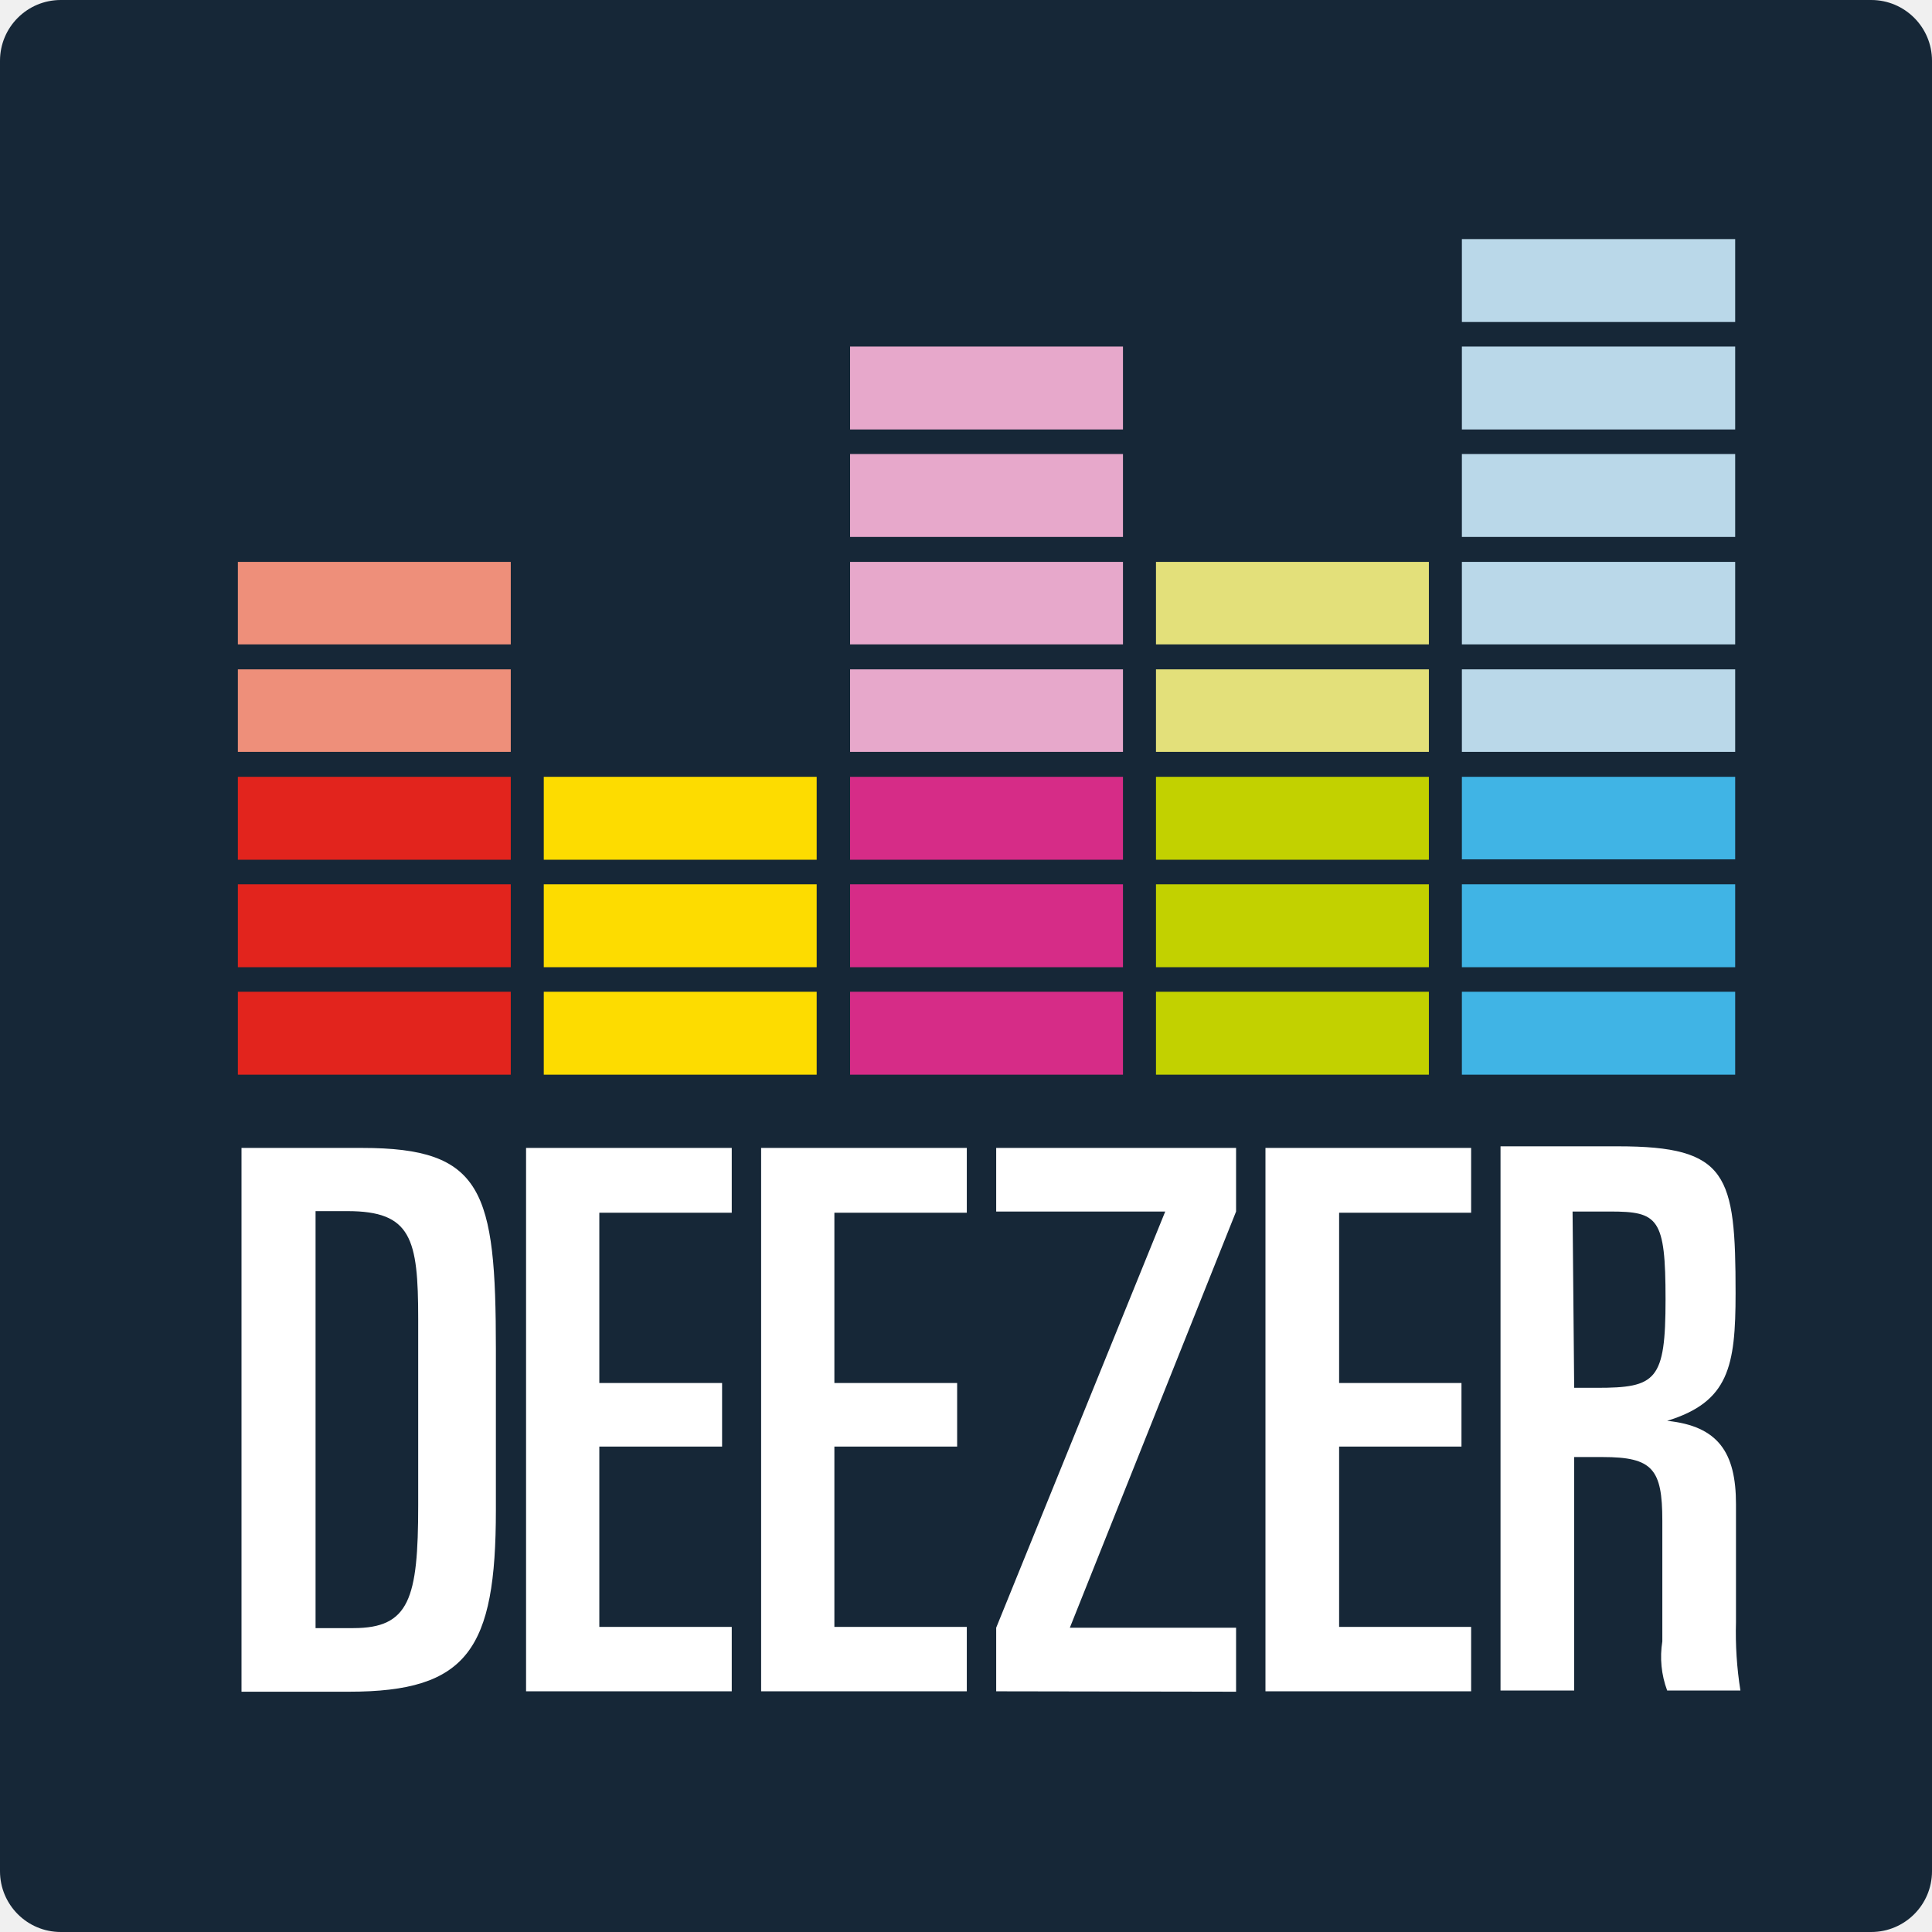
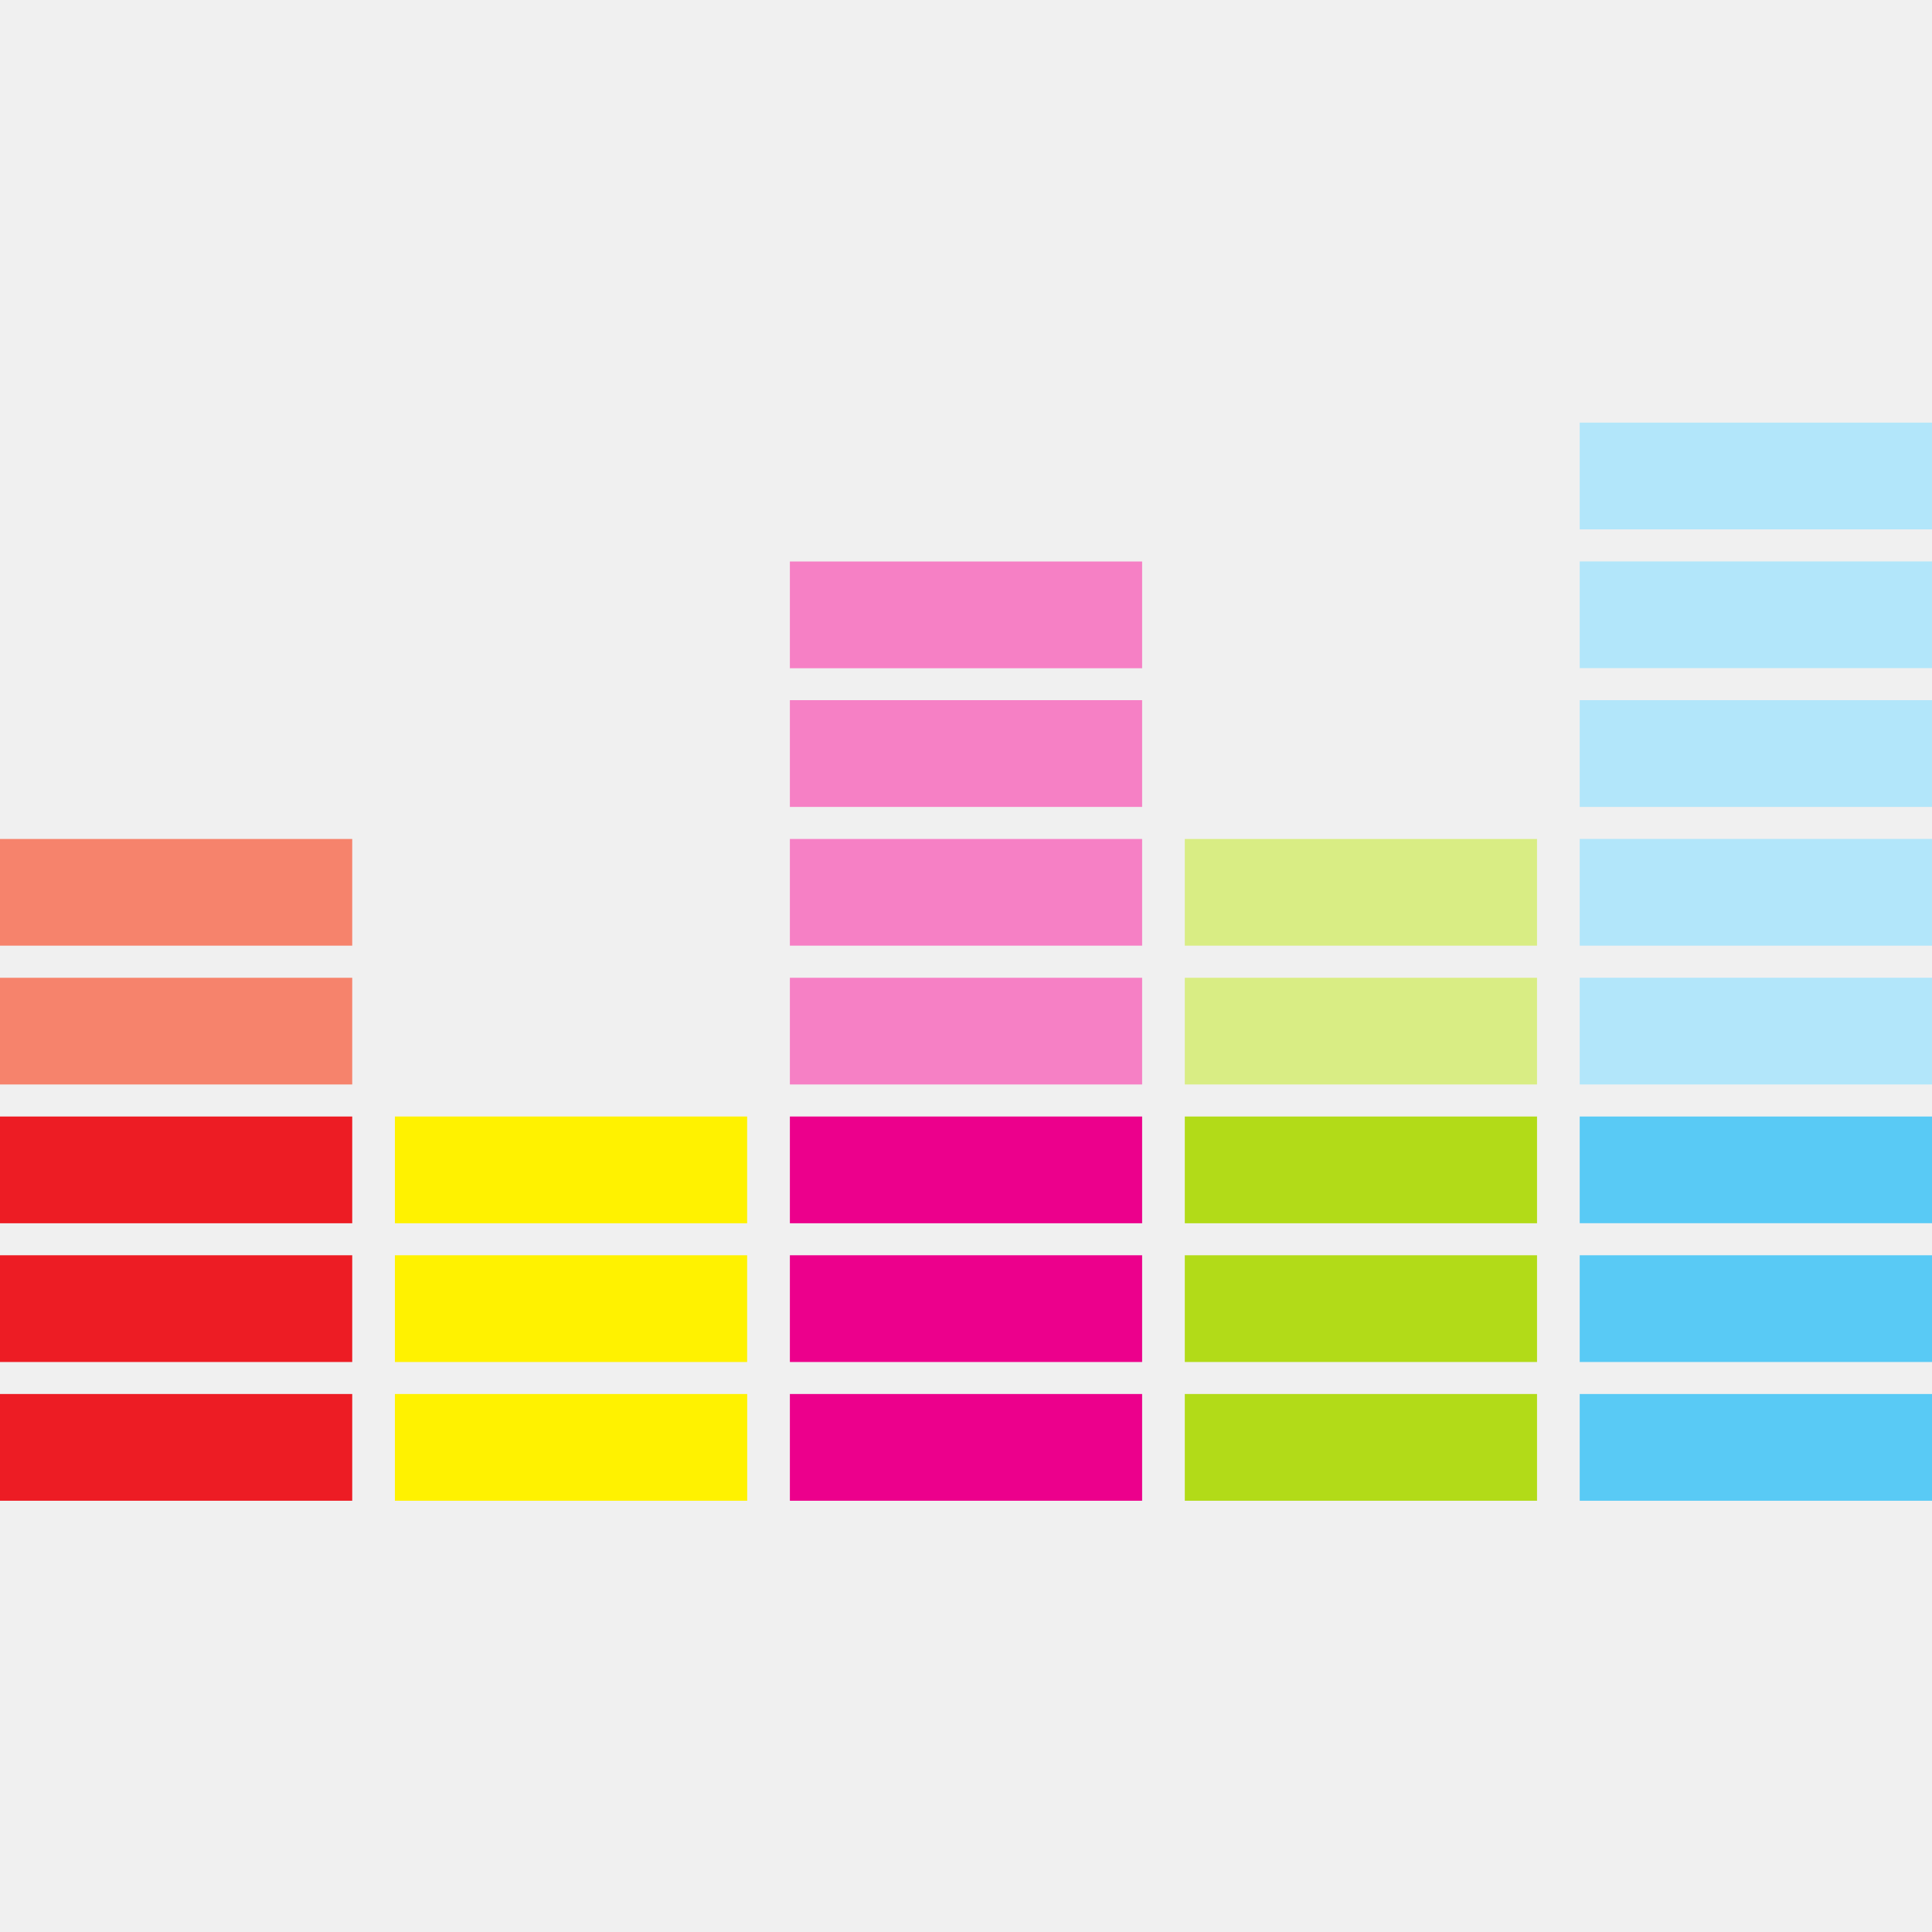
- <svg xmlns="http://www.w3.org/2000/svg" data-name="Layer 1" viewBox="0 0 48 48">
-   <g data-name="icons/marques/services-en-ligne/deezer">
-     <rect width="48" height="48" rx="1.51" ry="1.51" fill="#162737" />
-     <path fill="#e2241d" d="M5.91 26.7h6.78v-2.06H5.91v2.06zM5.91 24.03h6.78v-2.06H5.91v2.06zM5.91 21.36h6.78V19.3H5.91v2.06z" />
-     <path fill="#ee8f7a" d="M5.91 18.68h6.78v-2.05H5.91v2.05zM5.91 16.01h6.78v-2.05H5.91v2.05z" />
-     <path fill="#fddc00" d="M13.51 26.7h6.78v-2.06h-6.78v2.06zM13.51 24.03h6.78v-2.06h-6.78v2.06zM13.51 21.36h6.78V19.3h-6.78v2.06z" />
-     <path fill="#d62c87" d="M21.12 26.7h6.78v-2.06h-6.78v2.06zM21.12 24.03h6.78v-2.06h-6.78v2.06zM21.12 21.36h6.78V19.3h-6.78v2.06z" />
-     <path fill="#e7a8cb" d="M21.12 18.68h6.78v-2.05h-6.78v2.05zM21.12 16.01h6.78v-2.05h-6.78v2.05zM21.12 13.34h6.78v-2.06h-6.78v2.06zM21.12 10.67h6.78V8.61h-6.78v2.06z" />
-     <path fill="#c2d100" d="M28.72 26.7h6.78v-2.06h-6.78v2.06zM28.72 24.03h6.78v-2.06h-6.78v2.06zM28.72 21.36h6.78V19.3h-6.78v2.06z" />
-     <path fill="#e3e07a" d="M28.72 18.68h6.78v-2.05h-6.78v2.05zM28.72 16.01h6.78v-2.05h-6.78v2.05z" />
-     <path fill="#40b4e5" d="M36.32 26.7h6.79v-2.06h-6.79v2.06zM36.32 24.03h6.79v-2.06h-6.79v2.06zM36.32 21.35h6.79V19.3h-6.79v2.05z" />
-     <path fill="#bad8e9" d="M36.32 18.68h6.79v-2.05h-6.79v2.05zM36.32 16.01h6.79v-2.05h-6.79v2.05zM36.32 13.34h6.79v-2.06h-6.79v2.06zM36.32 10.67h6.79V8.61h-6.79v2.06zM36.32 8h6.79V5.94h-6.79V8z" />
-     <g fill="#fff">
-       <path d="M7.84 40.45h.94c1.39 0 1.61-.73 1.61-3.05v-4.63c0-2-.17-2.68-1.76-2.68h-.79zM6 28.52h3c3 0 3.32 1.06 3.32 5v4c0 3.46-.7 4.51-3.65 4.51H6zM13.07 28.52h5.11v1.61h-3.29v4.23h3.05v1.58h-3.05v4.48h3.29v1.6h-5.11v-13.5zM18.91 28.52h5.11v1.61h-3.29v4.23h3.05v1.58h-3.05v4.48h3.29v1.6h-5.11v-13.5zM31.44 28.52h5.11v1.61h-3.28v4.23h3.04v1.58h-3.04v4.48h3.28v1.6h-5.11v-13.5zM24.75 40.44l4.2-10.34h-4.2v-1.58h5.96v1.58l-4.13 10.34h4.13v1.59l-5.96-.01v-1.58zM39.11 34.48h.56c1.48 0 1.71-.18 1.71-2.2S41.2 30.1 40 30.1h-.93zm-1.83-6h2.92c2.73 0 2.92.7 2.92 3.65 0 1.82-.17 2.7-1.7 3.17 1.27.13 1.71.79 1.71 2.07v2.93a9.15 9.15 0 00.11 1.7h-1.82a2.4 2.4 0 01-.12-1.22v-3c0-1.28-.24-1.58-1.48-1.58h-.71V42h-1.83z" />
-     </g>
+ <svg xmlns="http://www.w3.org/2000/svg" viewBox="0 0 32 32">
+   <g fill="none" fill-rule="evenodd">
+     <path fill="#ED1C24" d="M0 24.857h5.834v-1.768H0zM0 22.559h5.834v-1.768H0zM0 20.261h5.834v-1.768H0z" />
+     <path fill="#F6836C" d="M0 17.962h5.834v-1.767H0zM0 15.663h5.834v-1.767H0z" />
+     <path fill="#FFF200" d="M6.541 24.857h5.835v-1.768H6.541zM6.541 22.559h5.834v-1.768H6.541zM6.541 20.261h5.834v-1.768H6.541z" />
+     <path fill="#EC008C" d="M13.083 24.857h5.834v-1.768h-5.834zM13.083 22.559h5.834v-1.768h-5.834zM13.083 20.261h5.834v-1.768h-5.834z" />
+     <path fill="#F680C5" d="M13.083 17.962h5.834v-1.767h-5.834zM13.083 15.663h5.834v-1.767h-5.834zM13.083 13.365h5.834v-1.768h-5.834zM13.083 11.068h5.834V9.3h-5.834z" />
+     <path fill="#B2DB18" d="M19.624 24.857h5.834v-1.768h-5.834zM19.624 22.559h5.834v-1.768h-5.834zM19.624 20.261h5.834v-1.768h-5.834z" />
+     <path fill="#D9ED84" d="M19.624 17.962h5.834v-1.767h-5.834zM19.624 15.663h5.834v-1.767h-5.834z" />
+     <path fill="#59CAF5" d="M26.165 24.857H32v-1.768h-5.835zM26.165 22.559H32v-1.768h-5.835zM26.165 20.26H32v-1.767h-5.835z" />
+     <path fill="#B2E6FA" d="M26.165 17.962H32v-1.768h-5.835zM26.165 15.663H32v-1.768h-5.835zM26.165 13.365H32v-1.768h-5.835zM26.165 11.066H32V9.299h-5.835zM26.165 8.768H32V7h-5.835z" />
  </g>
</svg>
